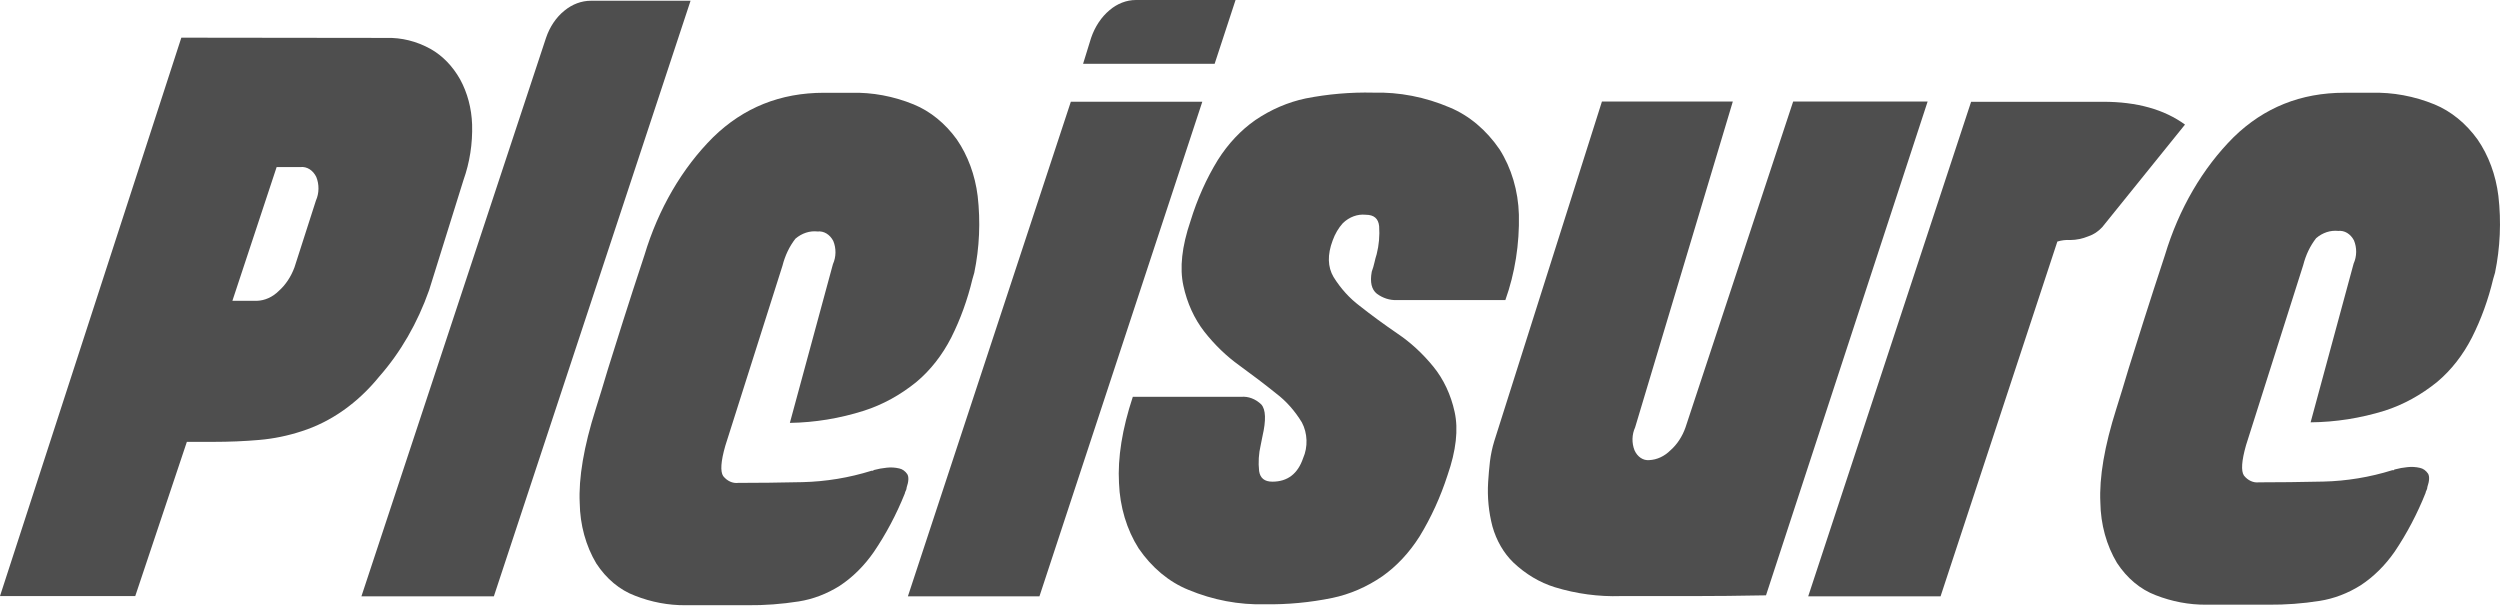
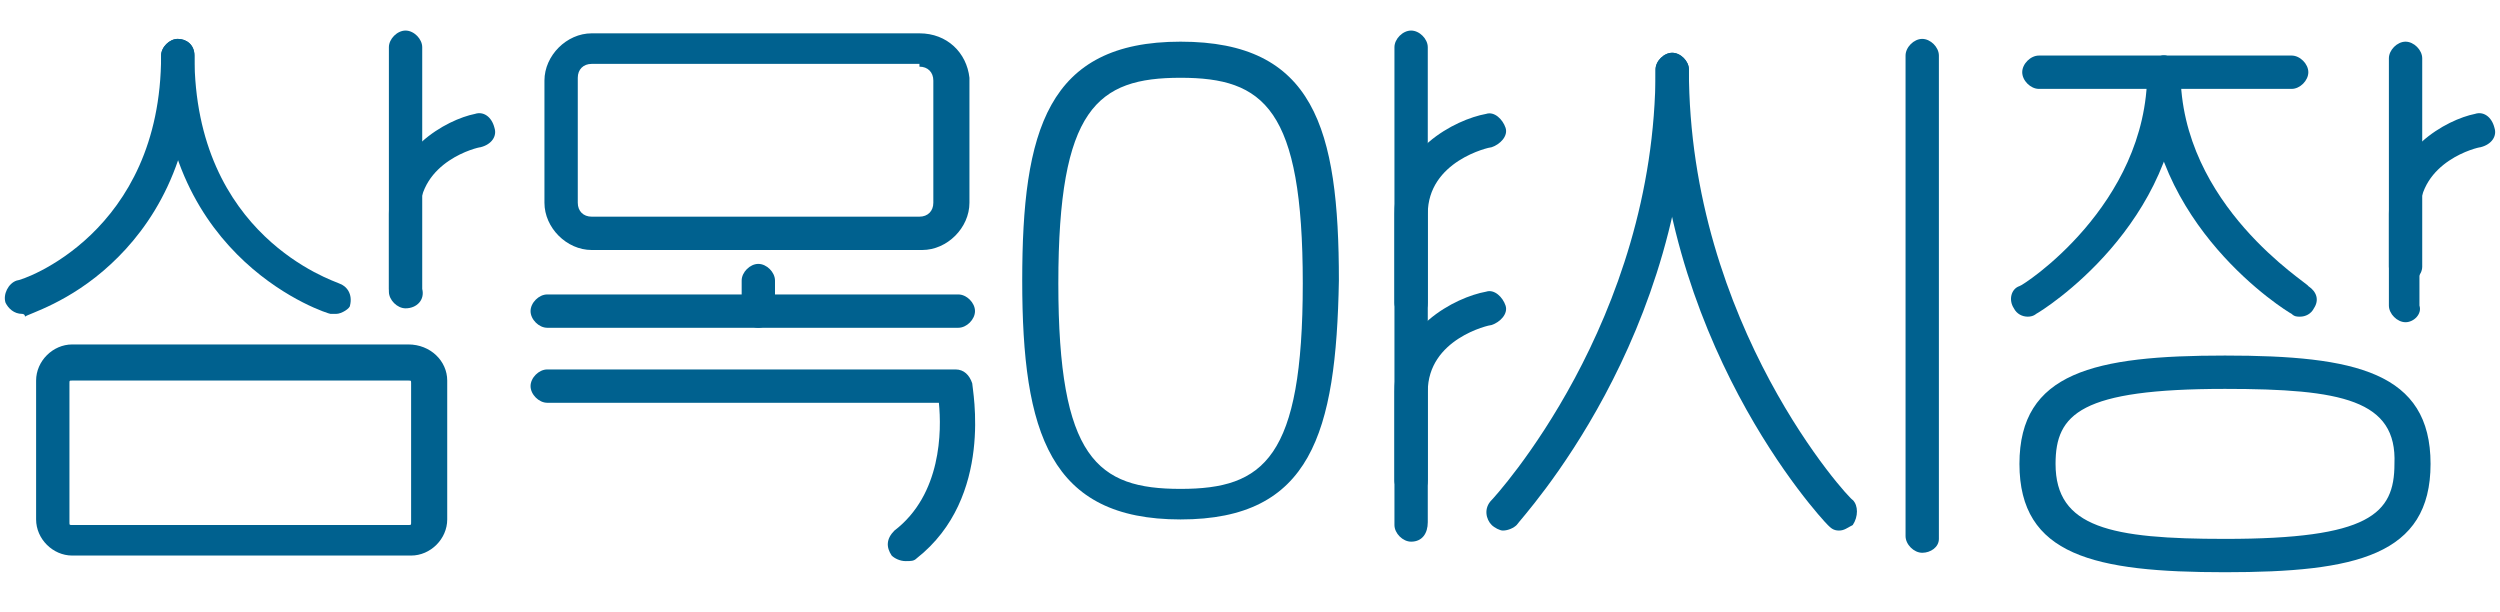
- <svg xmlns="http://www.w3.org/2000/svg" width="90" height="22" viewBox="0 0 90 22" fill="none">
-   <path d="M13.898 1.365C14.449 1.348 14.998 1.483 15.501 1.762C15.929 2.003 16.296 2.381 16.564 2.857C16.828 3.339 16.977 3.902 16.996 4.484C17.016 5.169 16.91 5.852 16.686 6.479L15.448 10.446C15.032 11.625 14.421 12.684 13.654 13.555C12.883 14.506 11.92 15.186 10.865 15.523C10.362 15.688 9.847 15.794 9.328 15.838C8.804 15.884 8.255 15.907 7.68 15.907H6.727L4.869 21.459H0L6.528 1.356L13.898 1.365ZM11.374 7.218C11.432 7.089 11.463 6.944 11.465 6.796C11.467 6.648 11.44 6.502 11.386 6.37C11.328 6.251 11.244 6.155 11.145 6.092C11.045 6.029 10.932 6.002 10.821 6.014H9.959L8.366 10.829H9.25C9.537 10.82 9.813 10.695 10.037 10.473C10.281 10.256 10.476 9.963 10.601 9.625L11.374 7.218Z" fill="#4E4E4E" />
-   <path d="M24.86 0.027L17.779 21.468H13.011L19.656 1.366C19.792 0.963 20.023 0.621 20.32 0.383C20.602 0.151 20.933 0.027 21.273 0.027H24.86Z" fill="#4E4E4E" />
-   <path d="M32.895 3.76C33.491 4.005 34.026 4.439 34.445 5.019C34.843 5.599 35.103 6.304 35.196 7.056C35.302 7.978 35.261 8.916 35.074 9.818L35.008 10.046C34.831 10.787 34.575 11.495 34.245 12.152C33.922 12.784 33.496 13.328 32.994 13.748C32.414 14.22 31.775 14.57 31.102 14.786C30.231 15.063 29.335 15.21 28.435 15.224L29.986 9.508C30.044 9.381 30.075 9.238 30.077 9.092C30.079 8.946 30.051 8.802 29.997 8.673C29.937 8.558 29.852 8.466 29.753 8.406C29.653 8.346 29.542 8.321 29.432 8.333C29.15 8.302 28.868 8.394 28.635 8.593C28.421 8.867 28.262 9.199 28.17 9.563L26.112 16.045C25.949 16.611 25.927 16.973 26.034 17.138C26.104 17.226 26.189 17.294 26.283 17.337C26.377 17.38 26.477 17.396 26.577 17.384C27.286 17.384 28.056 17.375 28.89 17.357C29.729 17.337 30.565 17.2 31.379 16.946H31.424C31.438 16.946 31.446 16.946 31.446 16.932C31.446 16.919 31.446 16.919 31.468 16.919C31.617 16.879 31.769 16.852 31.922 16.837C32.073 16.819 32.225 16.829 32.374 16.864C32.487 16.888 32.589 16.961 32.662 17.069C32.721 17.17 32.714 17.329 32.64 17.548C32.638 17.592 32.626 17.635 32.606 17.671C32.59 17.7 32.578 17.733 32.573 17.767C32.27 18.521 31.895 19.228 31.457 19.872C31.112 20.37 30.695 20.783 30.227 21.091C29.765 21.381 29.266 21.571 28.751 21.652C28.139 21.748 27.522 21.794 26.905 21.788H24.676C24.06 21.792 23.448 21.677 22.862 21.446C22.313 21.241 21.826 20.835 21.466 20.283C21.09 19.653 20.881 18.893 20.87 18.109C20.826 17.206 21.017 16.08 21.444 14.731C21.577 14.312 21.725 13.83 21.887 13.283C22.035 12.808 22.216 12.234 22.43 11.558C22.644 10.883 22.9 10.093 23.199 9.189C23.7 7.521 24.556 6.052 25.676 4.937C26.769 3.872 28.097 3.34 29.661 3.34H30.634C31.401 3.32 32.166 3.462 32.895 3.76Z" fill="#4E4E4E" />
-   <path d="M38.55 3.663H43.283L37.42 21.468H32.684L38.55 3.663ZM44.48 0L43.727 2.297H38.991L39.279 1.366C39.417 0.961 39.648 0.613 39.943 0.367C40.222 0.129 40.554 0.001 40.893 0H44.48Z" fill="#4E4E4E" />
-   <path d="M49.435 3.335C50.372 3.31 51.305 3.491 52.191 3.869C52.888 4.159 53.508 4.68 53.983 5.375C54.411 6.047 54.656 6.871 54.68 7.726C54.704 8.784 54.538 9.835 54.193 10.803H50.277C50.028 10.811 49.782 10.732 49.568 10.575C49.376 10.423 49.314 10.159 49.383 9.781C49.424 9.671 49.457 9.556 49.483 9.439C49.504 9.342 49.53 9.246 49.56 9.152C49.643 8.825 49.673 8.482 49.649 8.141C49.62 7.868 49.465 7.731 49.164 7.731C48.87 7.701 48.577 7.809 48.344 8.032C48.186 8.206 48.06 8.42 47.975 8.659C47.783 9.17 47.794 9.608 48.008 9.973C48.267 10.389 48.587 10.741 48.95 11.013C49.362 11.339 49.815 11.671 50.31 12.01C50.784 12.329 51.219 12.73 51.602 13.201C51.968 13.65 52.232 14.211 52.366 14.827C52.506 15.457 52.421 16.217 52.111 17.108C51.857 17.894 51.518 18.635 51.105 19.311C50.738 19.892 50.283 20.38 49.765 20.746C49.204 21.131 48.595 21.394 47.962 21.526C47.161 21.69 46.35 21.766 45.539 21.754C44.603 21.779 43.671 21.603 42.783 21.234C42.086 20.952 41.465 20.435 40.991 19.742C40.563 19.069 40.316 18.247 40.284 17.391C40.233 16.478 40.398 15.444 40.781 14.286H44.677C44.939 14.262 45.199 14.36 45.406 14.56C45.568 14.742 45.583 15.123 45.45 15.7L45.384 16.029C45.313 16.33 45.294 16.646 45.328 16.957C45.365 17.213 45.524 17.34 45.805 17.34C46.351 17.34 46.72 17.058 46.912 16.494C47 16.295 47.042 16.07 47.034 15.844C47.026 15.617 46.969 15.397 46.868 15.208C46.616 14.792 46.303 14.439 45.945 14.168C45.539 13.841 45.096 13.504 44.618 13.157C44.154 12.825 43.729 12.415 43.355 11.939C42.995 11.476 42.735 10.907 42.602 10.286C42.462 9.647 42.547 8.872 42.857 7.961C43.099 7.172 43.43 6.43 43.843 5.758C44.212 5.174 44.67 4.687 45.192 4.323C45.757 3.94 46.37 3.677 47.006 3.543C47.809 3.386 48.622 3.316 49.435 3.335Z" fill="#4E4E4E" />
-   <path d="M55.974 21.14C55.432 20.972 54.924 20.67 54.481 20.25C54.135 19.916 53.873 19.465 53.728 18.953C53.593 18.438 53.54 17.896 53.573 17.356C53.589 17.101 53.611 16.85 53.639 16.605C53.67 16.358 53.722 16.114 53.794 15.88L57.67 3.654H62.382L58.864 15.387C58.806 15.512 58.774 15.652 58.77 15.795C58.767 15.938 58.791 16.08 58.842 16.209C58.893 16.325 58.971 16.421 59.065 16.484C59.159 16.547 59.267 16.575 59.374 16.564C59.653 16.551 59.921 16.426 60.138 16.209C60.375 16.001 60.562 15.717 60.678 15.387L64.554 3.654H69.395L63.576 21.432C62.602 21.45 61.731 21.459 60.965 21.459H58.353C57.552 21.485 56.752 21.378 55.974 21.14Z" fill="#4E4E4E" />
-   <path d="M75.68 8.178C75.537 8.333 75.367 8.445 75.183 8.506C74.972 8.593 74.752 8.639 74.53 8.641C74.373 8.631 74.217 8.649 74.065 8.696L69.86 21.469H65.095L70.96 3.664H75.716C76.927 3.664 77.909 3.938 78.66 4.485L75.68 8.178Z" fill="#4E4E4E" />
-   <path d="M87.641 3.758C88.237 4.004 88.771 4.438 89.189 5.017C89.589 5.596 89.85 6.302 89.942 7.054C90.049 7.976 90.007 8.915 89.821 9.817L89.754 10.045C89.578 10.786 89.321 11.494 88.99 12.15C88.667 12.783 88.242 13.326 87.741 13.747C87.16 14.218 86.521 14.569 85.849 14.785C84.977 15.055 84.081 15.196 83.182 15.204L84.731 9.488C84.789 9.361 84.82 9.218 84.822 9.073C84.824 8.927 84.796 8.783 84.742 8.653C84.681 8.538 84.597 8.446 84.498 8.386C84.398 8.326 84.287 8.301 84.177 8.313C83.895 8.283 83.614 8.375 83.381 8.574C83.167 8.848 83.008 9.179 82.916 9.543L80.858 16.025C80.696 16.591 80.674 16.954 80.781 17.118C80.851 17.207 80.936 17.275 81.029 17.317C81.123 17.36 81.224 17.376 81.323 17.364C82.031 17.364 82.802 17.355 83.636 17.337C84.476 17.318 85.311 17.18 86.126 16.926H86.17C86.183 16.926 86.192 16.926 86.192 16.913C86.192 16.899 86.192 16.899 86.214 16.899C86.364 16.859 86.514 16.832 86.667 16.817C86.818 16.8 86.971 16.809 87.121 16.844C87.233 16.868 87.335 16.941 87.409 17.05C87.468 17.15 87.46 17.31 87.386 17.529C87.384 17.573 87.373 17.615 87.353 17.652C87.336 17.68 87.325 17.713 87.32 17.748C87.019 18.501 86.647 19.207 86.213 19.853C85.868 20.351 85.451 20.764 84.983 21.071C84.521 21.361 84.021 21.551 83.507 21.632C82.895 21.729 82.278 21.774 81.661 21.769H79.421C78.805 21.773 78.192 21.657 77.605 21.427C77.056 21.22 76.571 20.815 76.211 20.264C75.833 19.634 75.624 18.874 75.613 18.09C75.569 17.186 75.761 16.06 76.189 14.712C76.322 14.292 76.469 13.811 76.632 13.263C76.78 12.789 76.96 12.214 77.175 11.539C77.389 10.864 77.643 10.08 77.937 9.187C78.438 7.52 79.294 6.052 80.414 4.935C81.506 3.871 82.834 3.339 84.397 3.339H85.371C86.141 3.318 86.909 3.46 87.641 3.758Z" fill="#4E4E4E" />
+ <svg xmlns="http://www.w3.org/2000/svg" version="1.1" id="Layer_1" x="0px" y="0px" viewBox="0 0 90 22" style="enable-background:new 0 0 90 22;" xml:space="preserve">
+   <style type="text/css">
+ 	.st0{fill:#00618F;}
+ </style>
+   <g>
+     <g>
+       <path class="st0" d="M0.8,11.3c-0.3,0-0.5-0.2-0.6-0.4c-0.1-0.3,0.1-0.7,0.4-0.8C0.8,10.1,5.8,8.4,5.8,2c0-0.3,0.3-0.6,0.6-0.6    S7,1.6,7,2c0,3.9-1.6,6.2-3,7.5c-1.5,1.4-3,1.8-3.1,1.9C0.9,11.3,0.8,11.3,0.8,11.3z" />
+     </g>
+     <g>
+       <path class="st0" d="M12.1,11.3c-0.1,0-0.1,0-0.2,0c-0.1,0-6.1-1.9-6.1-9.3c0-0.3,0.3-0.6,0.6-0.6S7,1.6,7,2c0,6.5,5,8.1,5.2,8.2    c0.3,0.1,0.5,0.4,0.4,0.8C12.6,11.1,12.3,11.3,12.1,11.3z" />
+     </g>
+     <g>
+       <path class="st0" d="M54.1,19.1c-0.1,0-0.3-0.1-0.4-0.2c-0.2-0.2-0.3-0.6,0-0.9c0.1-0.1,5.9-6.4,5.9-15.5c0-0.3,0.3-0.6,0.6-0.6    s0.6,0.3,0.6,0.6c0,9.7-6,16.1-6.2,16.4C54.5,19,54.3,19.1,54.1,19.1z" />
+     </g>
+     <g>
+       <path class="st0" d="M66.2,19.1c-0.2,0-0.3-0.1-0.4-0.2c-0.3-0.3-6.2-6.7-6.2-16.4c0-0.3,0.3-0.6,0.6-0.6s0.6,0.3,0.6,0.6    c0,9.2,5.8,15.5,5.9,15.5c0.2,0.2,0.2,0.6,0,0.9C66.5,19,66.4,19.1,66.2,19.1z" />
+     </g>
+     <g>
+       <path class="st0" d="M73,11.4c-0.2,0-0.4-0.1-0.5-0.3c-0.2-0.3-0.1-0.7,0.2-0.8c0.1,0,4.6-2.9,4.6-7.7c0-0.3,0.3-0.6,0.6-0.6    c0.3,0,0.6,0.3,0.6,0.6c0,5.5-5,8.6-5.2,8.7C73.3,11.3,73.2,11.4,73,11.4z" />
+     </g>
+     <g>
+       <path class="st0" d="M82.8,11.4c-0.1,0-0.2,0-0.3-0.1c-0.2-0.1-5.2-3.2-5.2-8.7c0-0.3,0.3-0.6,0.6-0.6c0.3,0,0.6,0.3,0.6,0.6    c0,4.8,4.6,7.6,4.6,7.7c0.3,0.2,0.4,0.5,0.2,0.8C83.2,11.3,83,11.4,82.8,11.4z" />
+     </g>
+     <g>
+       <path class="st0" d="M14.7,13.7c0.1,0,0.1,0,0.1,0.1v5c0,0.1,0,0.1-0.1,0.1H2.6c-0.1,0-0.1,0-0.1-0.1v-5c0-0.1,0-0.1,0.1-0.1H14.7     M14.7,12.4H2.6c-0.7,0-1.3,0.6-1.3,1.3v5c0,0.7,0.6,1.3,1.3,1.3h12.2c0.7,0,1.3-0.6,1.3-1.3v-5C16.1,13,15.5,12.4,14.7,12.4    L14.7,12.4z" />
+     </g>
+     <g>
+       <path class="st0" d="M69.2,19.9c-0.3,0-0.6-0.3-0.6-0.6V2c0-0.3,0.3-0.6,0.6-0.6c0.3,0,0.6,0.3,0.6,0.6v17.4    C69.8,19.7,69.5,19.9,69.2,19.9z" />
+     </g>
+     <g>
+       <path class="st0" d="M86.6,10.2c-0.3,0-0.6-0.3-0.6-0.6V2.1c0-0.3,0.3-0.6,0.6-0.6c0.3,0,0.6,0.3,0.6,0.6v7.5    C87.2,9.9,86.9,10.2,86.6,10.2z" />
+     </g>
+     <g>
+       <path class="st0" d="M33.1,2.4c0.3,0,0.5,0.2,0.5,0.5v4.4c0,0.3-0.2,0.5-0.5,0.5H21.3c-0.3,0-0.5-0.2-0.5-0.5V2.8    c0-0.3,0.2-0.5,0.5-0.5H33.1 M33.1,1.2H21.3c-0.9,0-1.7,0.8-1.7,1.7v4.4c0,0.9,0.8,1.7,1.7,1.7h11.9c0.9,0,1.7-0.8,1.7-1.7V2.8    C34.8,1.9,34.1,1.2,33.1,1.2L33.1,1.2z" />
+     </g>
+     <g>
+       <path class="st0" d="M37.6,5" />
+     </g>
+     <g>
+       <path class="st0" d="M32.6,20.2c-0.2,0-0.4-0.1-0.5-0.2c-0.2-0.3-0.2-0.6,0.1-0.9c1.7-1.3,1.7-3.6,1.6-4.6H19.7    c-0.3,0-0.6-0.3-0.6-0.6s0.3-0.6,0.6-0.6h14.7c0.3,0,0.5,0.2,0.6,0.5c0,0.2,0.8,4.1-2,6.3C32.9,20.2,32.8,20.2,32.6,20.2z" />
+     </g>
+     <g id="Path_98_00000021080049157894496460000001300952445558054798_">
+       <path class="st0" d="M42.5,18.7c-4.7,0-5.7-3.1-5.7-8.6c0-5.4,0.9-8.6,5.7-8.6s5.7,3.1,5.7,8.6C48.1,15.6,47.2,18.7,42.5,18.7z     M42.5,2.8c-3,0-4.4,1.1-4.4,7.4c0,6.3,1.4,7.4,4.4,7.4s4.4-1.1,4.4-7.4C46.9,3.9,45.5,2.8,42.5,2.8z" />
+     </g>
+     <g id="Path_98_00000030474662677375515910000005794652401887021218_">
+       <path class="st0" d="M80.1,20.6c-4.7,0-7.4-0.6-7.4-3.9s2.7-3.9,7.4-3.9s7.4,0.6,7.4,3.9S84.8,20.6,80.1,20.6z M80.1,14    c-5.2,0-6.1,0.9-6.1,2.7c0,2.3,2,2.7,6.1,2.7c5.2,0,6.1-0.9,6.1-2.7C86.3,14.4,84.3,14,80.1,14z" />
+     </g>
+     <g>
+       <path class="st0" d="M86.6,11.6c-0.3,0-0.6-0.3-0.6-0.6V7.7c0-2.3,2.1-3.4,3.1-3.6c0.3-0.1,0.6,0.1,0.7,0.5    c0.1,0.3-0.1,0.6-0.5,0.7c-0.1,0-2.2,0.5-2.2,2.4V11C87.2,11.3,86.9,11.6,86.6,11.6z" />
+     </g>
+     <g>
+       <path class="st0" d="M50.8,11.5c-0.3,0-0.6-0.3-0.6-0.6V7.7c0-2.3,2.2-3.4,3.3-3.6c0.3-0.1,0.6,0.2,0.7,0.5    c0.1,0.3-0.2,0.6-0.5,0.7c-0.1,0-2.3,0.5-2.3,2.4v3.2C51.4,11.2,51.2,11.5,50.8,11.5z" />
+     </g>
+     <g>
+       <path class="st0" d="M14.6,11c-0.3,0-0.6-0.3-0.6-0.6V7.7c0-2.3,2.1-3.4,3.1-3.6c0.3-0.1,0.6,0.1,0.7,0.5c0.1,0.3-0.1,0.6-0.5,0.7    c-0.1,0-2.2,0.5-2.2,2.4v2.7C15.3,10.7,15,11,14.6,11z" />
+     </g>
+     <g>
+       <path class="st0" d="M50.8,17.9c-0.3,0-0.6-0.3-0.6-0.6v-3.2c0-2.3,2.2-3.4,3.3-3.6c0.3-0.1,0.6,0.2,0.7,0.5    c0.1,0.3-0.2,0.6-0.5,0.7l0,0c-0.1,0-2.3,0.5-2.3,2.4v3.2C51.4,17.6,51.2,17.9,50.8,17.9z" />
+     </g>
+     <g>
+       <path class="st0" d="M82.5,3.2h-9.1c-0.3,0-0.6-0.3-0.6-0.6S73.1,2,73.4,2h9.1c0.3,0,0.6,0.3,0.6,0.6S82.8,3.2,82.5,3.2z" />
+     </g>
+     <g>
+       <path class="st0" d="M34.5,11.8H19.7c-0.3,0-0.6-0.3-0.6-0.6c0-0.3,0.3-0.6,0.6-0.6h14.8c0.3,0,0.6,0.3,0.6,0.6    C35.1,11.5,34.8,11.8,34.5,11.8z" />
+     </g>
+     <g>
+       <path class="st0" d="M14.6,11.1c-0.3,0-0.6-0.3-0.6-0.6V1.7c0-0.3,0.3-0.6,0.6-0.6c0.3,0,0.6,0.3,0.6,0.6v8.7    C15.3,10.8,15,11.1,14.6,11.1z" />
+     </g>
+     <g>
+       <path class="st0" d="M50.8,19.5c-0.3,0-0.6-0.3-0.6-0.6V1.7c0-0.3,0.3-0.6,0.6-0.6c0.3,0,0.6,0.3,0.6,0.6v17.1    C51.4,19.2,51.2,19.5,50.8,19.5z" />
+     </g>
+     <g>
+       <path class="st0" d="M27.3,11.8c-0.3,0-0.6-0.3-0.6-0.6v-1.1c0-0.3,0.3-0.6,0.6-0.6c0.3,0,0.6,0.3,0.6,0.6v1.1    C27.9,11.5,27.6,11.8,27.3,11.8z" />
+     </g>
+   </g>
</svg>
